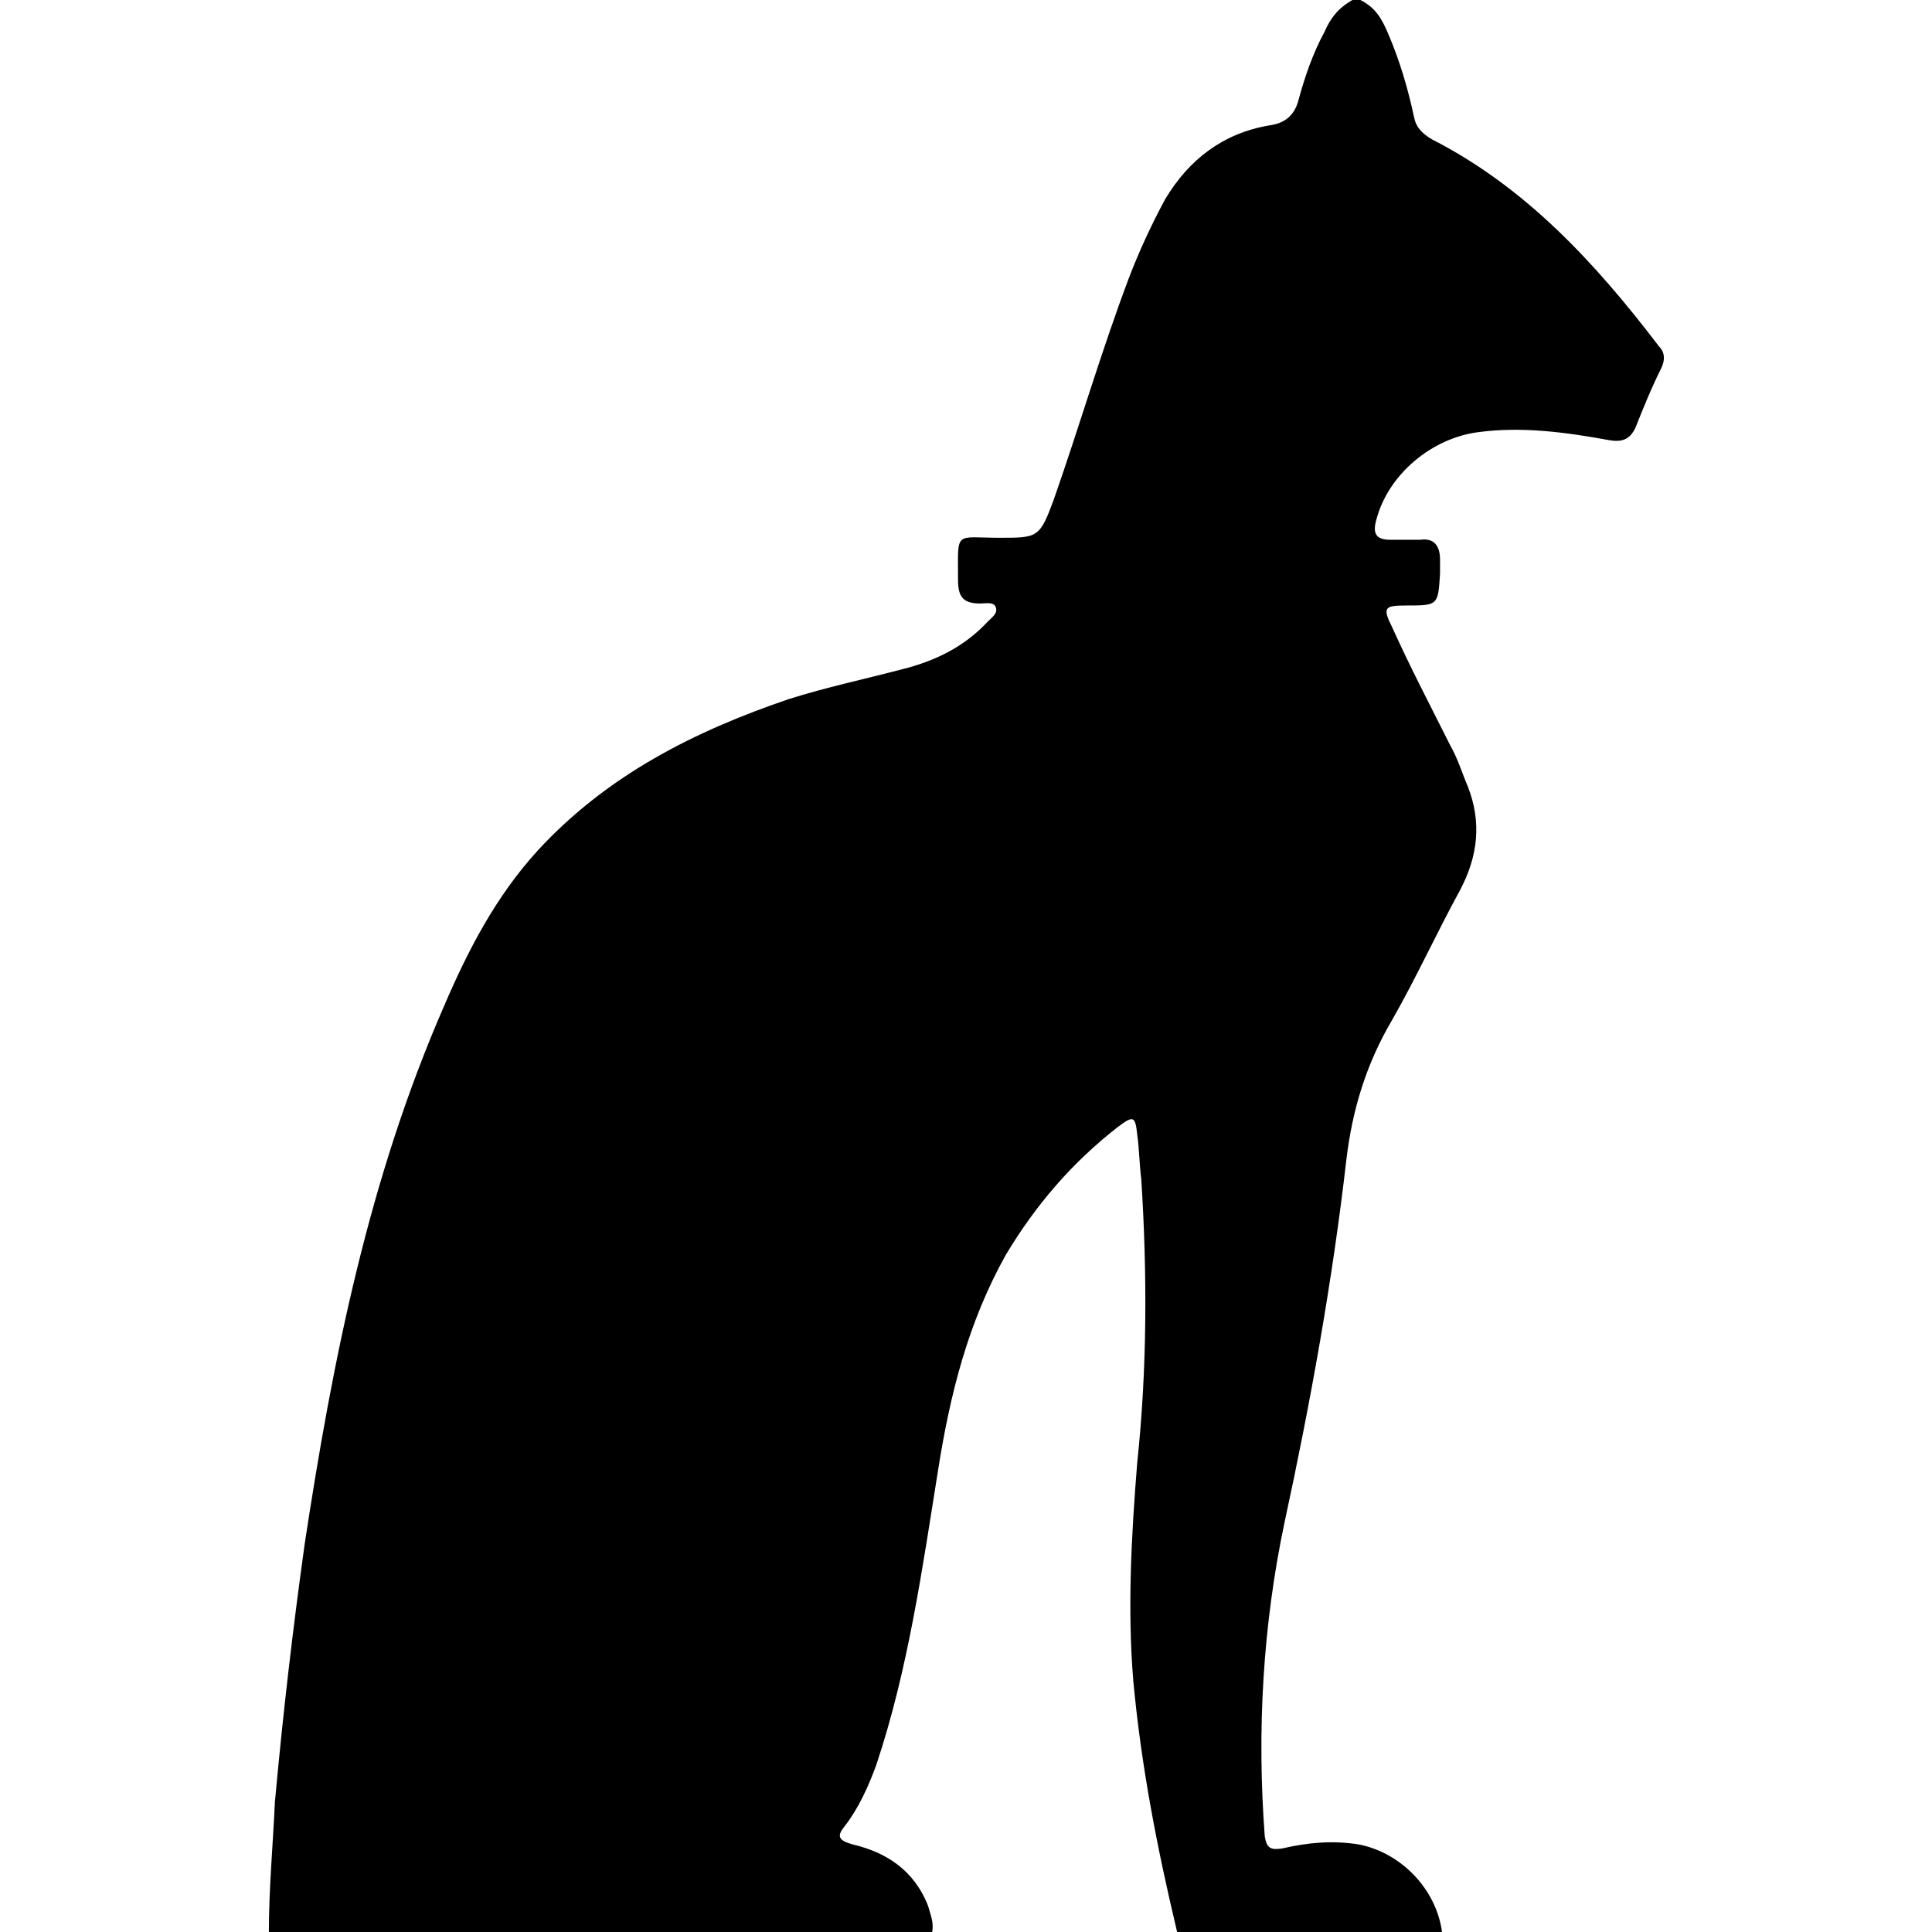
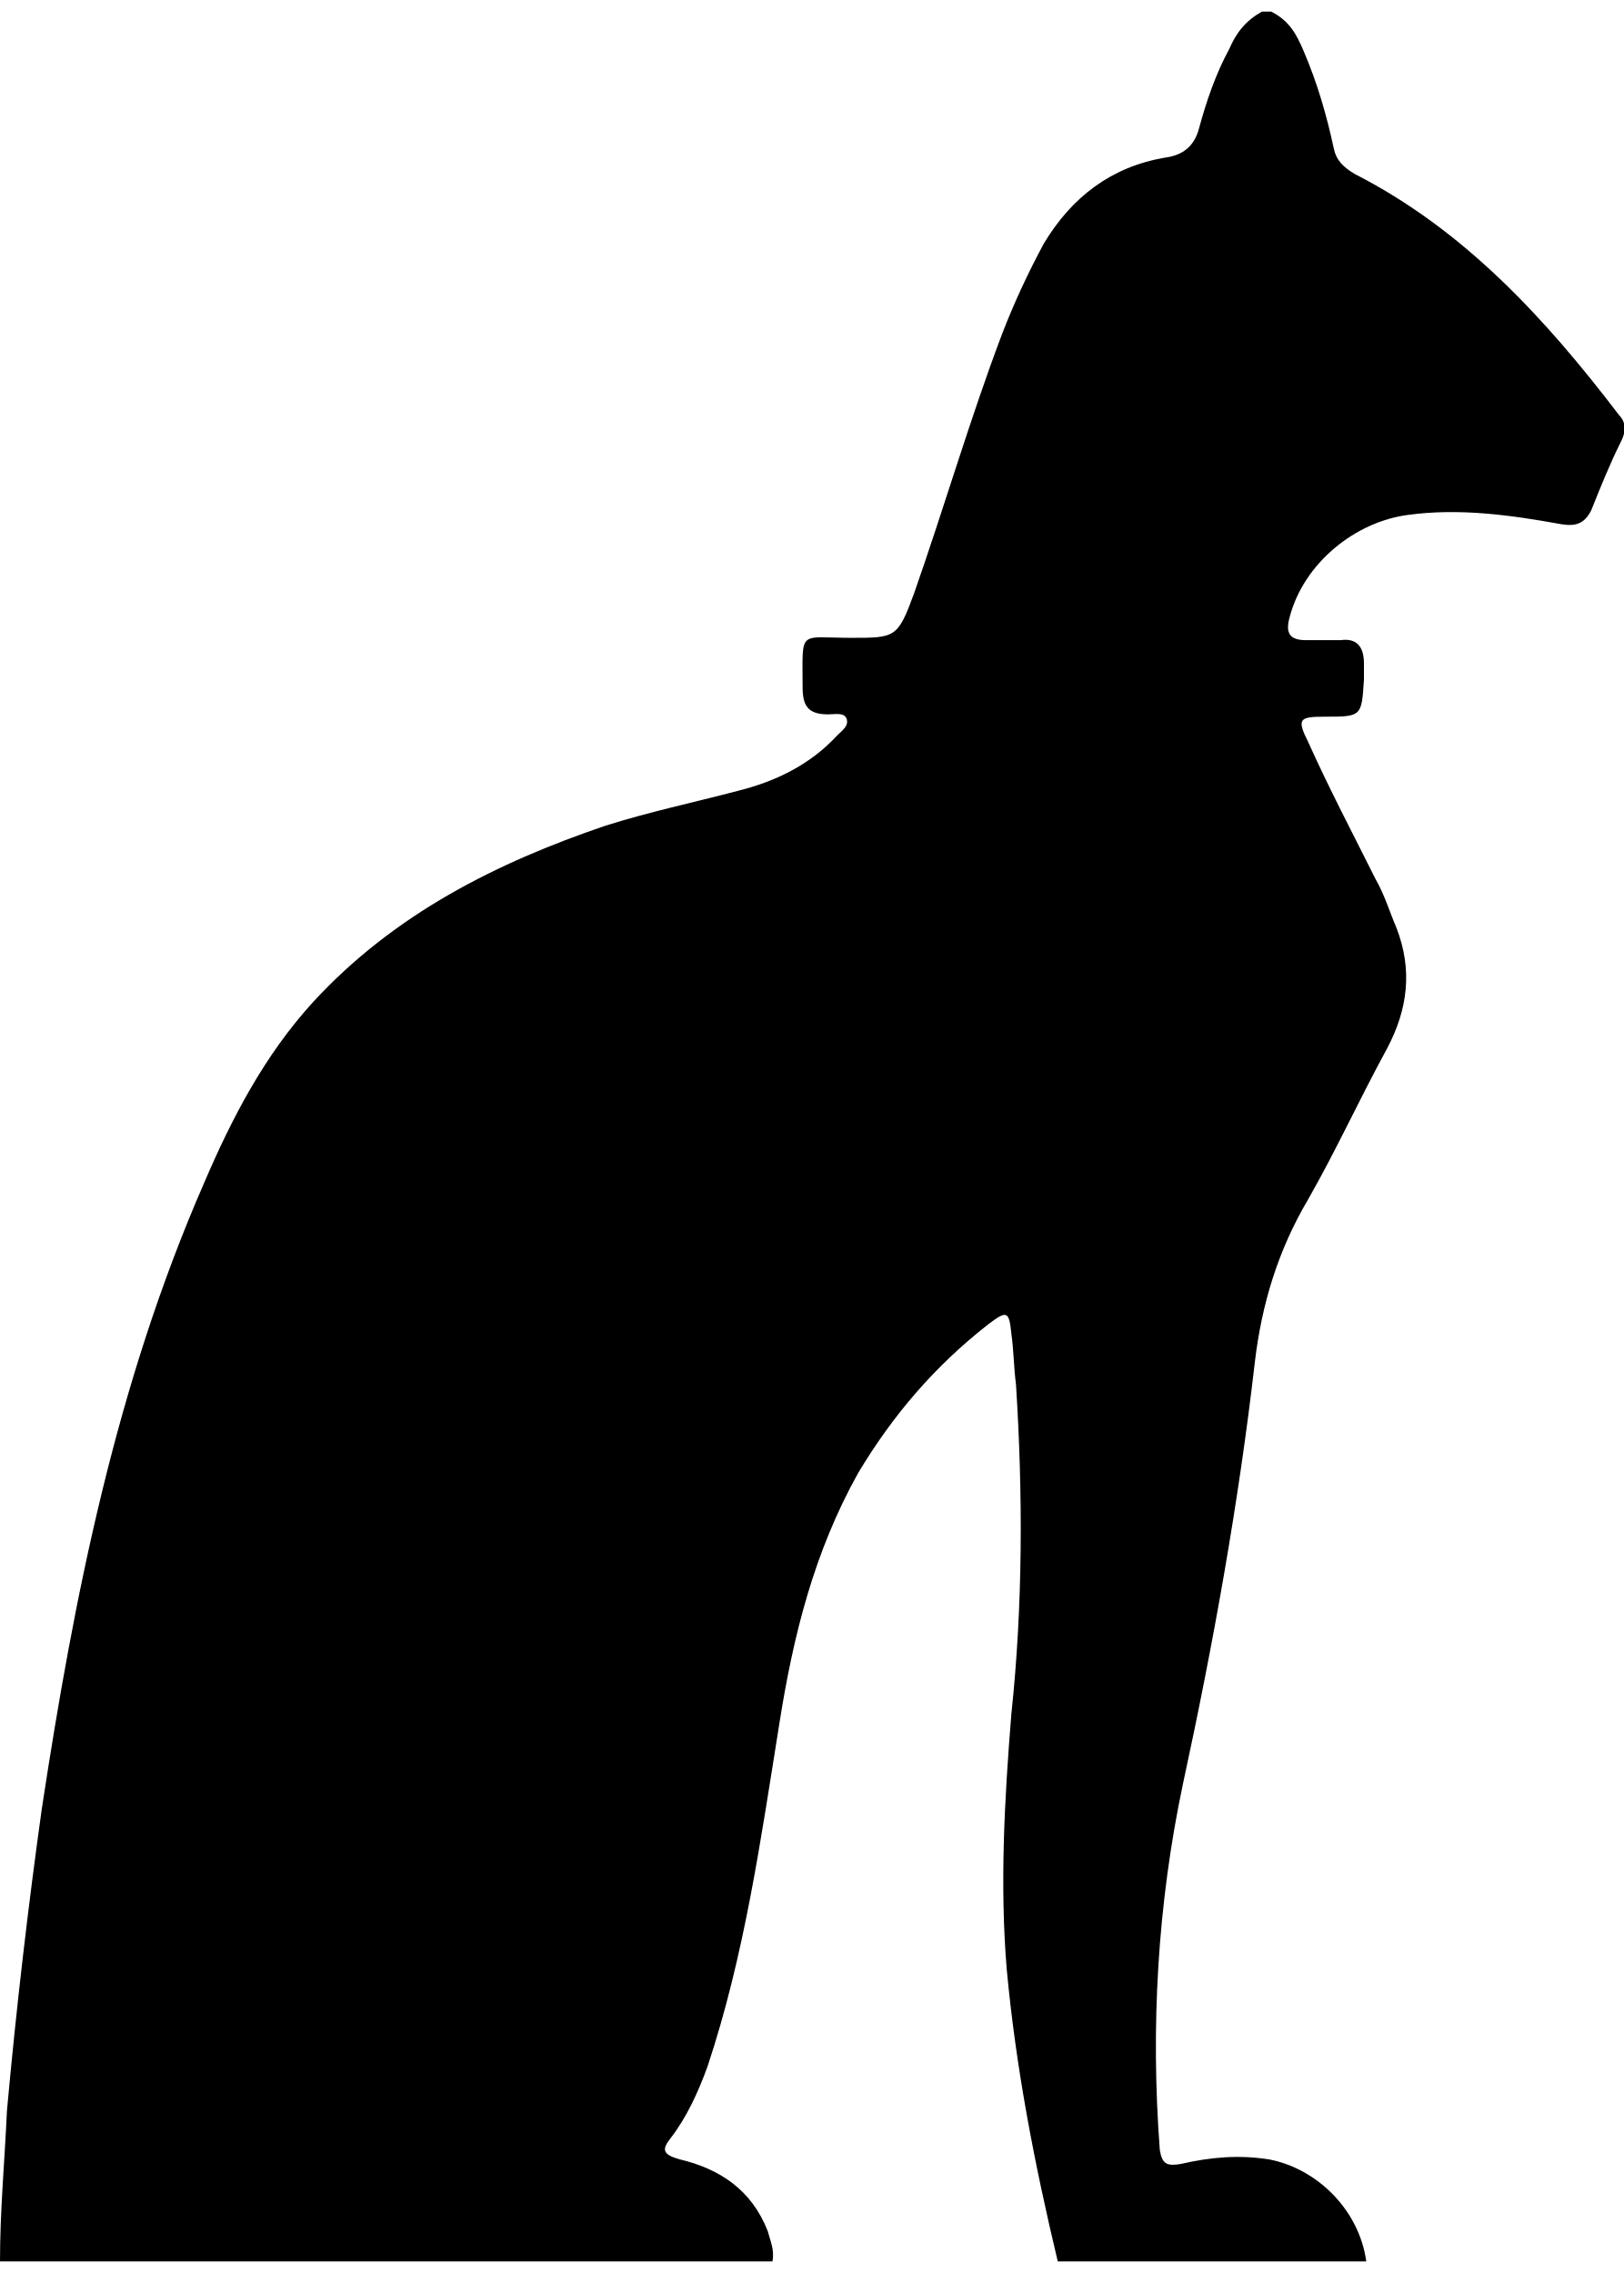
- <svg xmlns="http://www.w3.org/2000/svg" width="49" height="49" viewBox="0 0 70 97" enable-background="new 0 0 70 97">
+ <svg xmlns="http://www.w3.org/2000/svg" width="35" height="49" viewBox="0 0 70 97" enable-background="new 0 0 70 97">
  <path d="M54.8 0h-.4c-.7.4-1.1.9-1.4 1.6-.6 1.1-1 2.3-1.3 3.4-.2.8-.7 1.2-1.5 1.3-2.3.4-4 1.7-5.2 3.7-.7 1.3-1.3 2.6-1.8 3.9-1.4 3.7-2.5 7.5-3.8 11.2-.7 1.9-.8 1.9-2.7 1.9-2.3 0-2.1-.4-2.1 2.1 0 .8.2 1.2 1.1 1.2.3 0 .7-.1.8.2.1.3-.2.5-.4.7-1.2 1.3-2.7 2-4.3 2.4-1.9.5-3.8.9-5.7 1.5-4.7 1.6-9.1 3.8-12.6 7.6-2.1 2.3-3.5 5-4.7 7.8-3.8 8.7-5.6 17.8-7 27-.6 4.3-1.1 8.6-1.5 13-.1 2.2-.3 4.3-.3 6.5h33.3c.1-.5-.1-.9-.2-1.3-.7-1.8-2.1-2.7-3.8-3.1-.7-.2-.8-.4-.4-.9.7-.9 1.2-2 1.6-3.1 1.6-4.8 2.3-9.8 3.1-14.8.6-3.8 1.5-7.4 3.4-10.8 1.5-2.5 3.3-4.6 5.6-6.4.8-.6.9-.6 1 .4.1.7.1 1.4.2 2.2.3 4.7.3 9.5-.2 14.2-.3 3.7-.5 7.4-.2 11 .4 4.3 1.2 8.4 2.2 12.6h13.3c-.3-2.2-2.1-4-4.2-4.4-1.3-.2-2.5-.1-3.8.2-.6.1-.8 0-.9-.6-.4-5.3-.1-10.6 1-15.8 1.3-6 2.4-12.1 3.1-18.2.3-2.5 1-4.8 2.3-7 1.2-2.1 2.2-4.3 3.4-6.5.9-1.7 1.1-3.4.4-5.2-.3-.7-.5-1.4-.9-2.1-1-2-2-3.9-2.9-5.9-.5-1-.4-1.1.7-1.1 1.6 0 1.6 0 1.7-1.6v-.7c0-.7-.3-1.1-1-1h-1.5c-.7 0-.9-.3-.7-1 .6-2.3 2.8-4.1 5.1-4.4 2.2-.3 4.4 0 6.6.4.6.1 1 0 1.3-.6.4-1 .8-2 1.3-3 .2-.4.2-.8-.1-1.1-3.2-4.2-6.7-8-11.4-10.4-.5-.3-.8-.6-.9-1.1-.3-1.4-.7-2.8-1.3-4.2-.3-.7-.6-1.3-1.4-1.7z" />
</svg>
